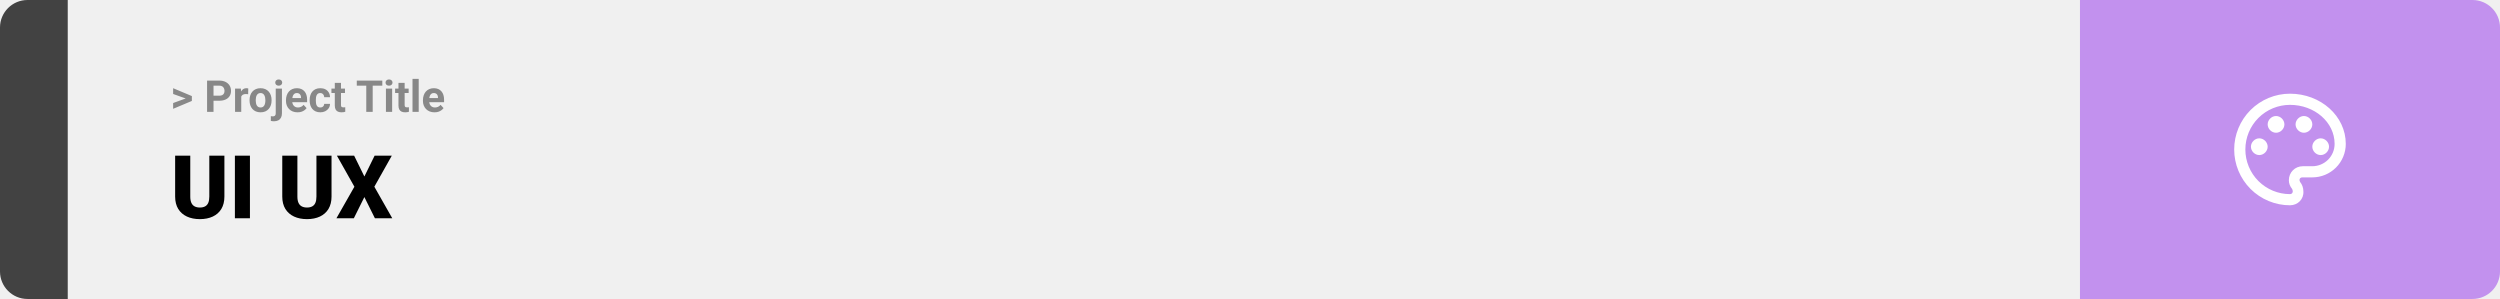
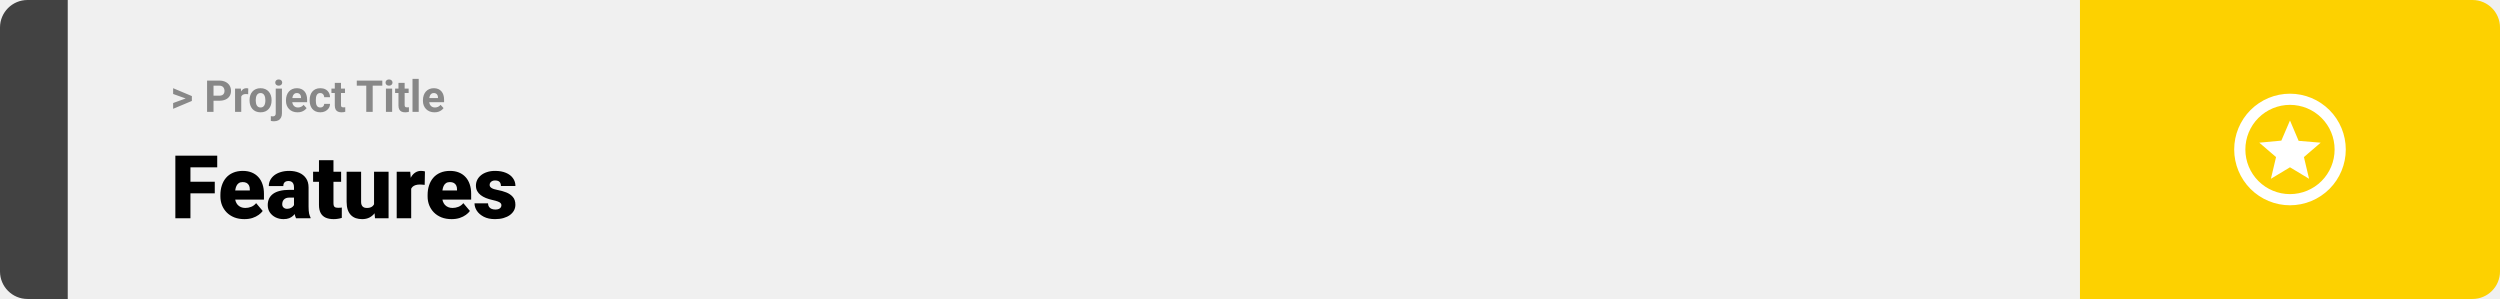
<svg xmlns="http://www.w3.org/2000/svg" width="1363" height="163" viewBox="0 0 1363 163" fill="none">
  <path d="M0 15C0 6.716 6.716 0 15 0H37V163H15C6.716 163 0 156.284 0 148V15Z" fill="#424242" />
  <rect width="1097" height="163" transform="translate(37)" fill="#F0F0F0" />
  <path d="M101.906 53.922L94.394 51.238V48.086L104.602 52.375V54.637L101.906 53.922ZM94.394 56.172L101.918 53.43L104.602 52.785V55.035L94.394 59.324V56.172ZM119.543 54.918H115.195V52.176H119.543C120.215 52.176 120.762 52.066 121.184 51.848C121.605 51.621 121.914 51.309 122.109 50.91C122.305 50.512 122.402 50.062 122.402 49.562C122.402 49.055 122.305 48.582 122.109 48.145C121.914 47.707 121.605 47.355 121.184 47.09C120.762 46.824 120.215 46.691 119.543 46.691H116.414V61H112.898V43.938H119.543C120.879 43.938 122.023 44.18 122.977 44.664C123.938 45.141 124.672 45.801 125.18 46.645C125.688 47.488 125.941 48.453 125.941 49.539C125.941 50.641 125.688 51.594 125.18 52.398C124.672 53.203 123.938 53.824 122.977 54.262C122.023 54.699 120.879 54.918 119.543 54.918ZM131.531 51.086V61H128.156V48.32H131.332L131.531 51.086ZM135.352 48.238L135.293 51.367C135.129 51.344 134.93 51.324 134.695 51.309C134.469 51.285 134.262 51.273 134.074 51.273C133.598 51.273 133.184 51.336 132.832 51.461C132.488 51.578 132.199 51.754 131.965 51.988C131.738 52.223 131.566 52.508 131.449 52.844C131.34 53.18 131.277 53.562 131.262 53.992L130.582 53.781C130.582 52.961 130.664 52.207 130.828 51.52C130.992 50.824 131.23 50.219 131.543 49.703C131.863 49.188 132.254 48.789 132.715 48.508C133.176 48.227 133.703 48.086 134.297 48.086C134.484 48.086 134.676 48.102 134.871 48.133C135.066 48.156 135.227 48.191 135.352 48.238ZM136.055 54.789V54.543C136.055 53.613 136.188 52.758 136.453 51.977C136.719 51.188 137.105 50.504 137.613 49.926C138.121 49.348 138.746 48.898 139.488 48.578C140.23 48.25 141.082 48.086 142.043 48.086C143.004 48.086 143.859 48.25 144.609 48.578C145.359 48.898 145.988 49.348 146.496 49.926C147.012 50.504 147.402 51.188 147.668 51.977C147.934 52.758 148.066 53.613 148.066 54.543V54.789C148.066 55.711 147.934 56.566 147.668 57.355C147.402 58.137 147.012 58.82 146.496 59.406C145.988 59.984 145.363 60.434 144.621 60.754C143.879 61.074 143.027 61.234 142.066 61.234C141.105 61.234 140.25 61.074 139.5 60.754C138.758 60.434 138.129 59.984 137.613 59.406C137.105 58.82 136.719 58.137 136.453 57.355C136.188 56.566 136.055 55.711 136.055 54.789ZM139.43 54.543V54.789C139.43 55.32 139.477 55.816 139.57 56.277C139.664 56.738 139.812 57.145 140.016 57.496C140.227 57.84 140.5 58.109 140.836 58.305C141.172 58.5 141.582 58.598 142.066 58.598C142.535 58.598 142.938 58.5 143.273 58.305C143.609 58.109 143.879 57.84 144.082 57.496C144.285 57.145 144.434 56.738 144.527 56.277C144.629 55.816 144.68 55.32 144.68 54.789V54.543C144.68 54.027 144.629 53.543 144.527 53.09C144.434 52.629 144.281 52.223 144.07 51.871C143.867 51.512 143.598 51.23 143.262 51.027C142.926 50.824 142.52 50.723 142.043 50.723C141.566 50.723 141.16 50.824 140.824 51.027C140.496 51.23 140.227 51.512 140.016 51.871C139.812 52.223 139.664 52.629 139.57 53.09C139.477 53.543 139.43 54.027 139.43 54.543ZM150.328 48.32H153.715V61.762C153.715 62.699 153.543 63.492 153.199 64.141C152.855 64.789 152.359 65.281 151.711 65.617C151.062 65.953 150.277 66.121 149.355 66.121C149.066 66.121 148.785 66.106 148.512 66.074C148.23 66.043 147.941 65.992 147.645 65.922L147.656 63.332C147.844 63.363 148.027 63.387 148.207 63.402C148.379 63.426 148.555 63.438 148.734 63.438C149.086 63.438 149.379 63.379 149.613 63.262C149.848 63.145 150.023 62.961 150.141 62.711C150.266 62.469 150.328 62.152 150.328 61.762V48.32ZM150.059 45.016C150.059 44.523 150.23 44.117 150.574 43.797C150.926 43.477 151.387 43.316 151.957 43.316C152.535 43.316 152.996 43.477 153.34 43.797C153.684 44.117 153.855 44.523 153.855 45.016C153.855 45.508 153.684 45.914 153.34 46.234C152.996 46.555 152.535 46.715 151.957 46.715C151.387 46.715 150.926 46.555 150.574 46.234C150.23 45.914 150.059 45.508 150.059 45.016ZM162.234 61.234C161.25 61.234 160.367 61.078 159.586 60.766C158.805 60.445 158.141 60.004 157.594 59.441C157.055 58.879 156.641 58.227 156.352 57.484C156.062 56.734 155.918 55.938 155.918 55.094V54.625C155.918 53.664 156.055 52.785 156.328 51.988C156.602 51.191 156.992 50.5 157.5 49.914C158.016 49.328 158.641 48.879 159.375 48.566C160.109 48.246 160.938 48.086 161.859 48.086C162.758 48.086 163.555 48.234 164.25 48.531C164.945 48.828 165.527 49.25 165.996 49.797C166.473 50.344 166.832 51 167.074 51.766C167.316 52.523 167.438 53.367 167.438 54.297V55.703H157.359V53.453H164.121V53.195C164.121 52.727 164.035 52.309 163.863 51.941C163.699 51.566 163.449 51.27 163.113 51.051C162.777 50.832 162.348 50.723 161.824 50.723C161.379 50.723 160.996 50.82 160.676 51.016C160.355 51.211 160.094 51.484 159.891 51.836C159.695 52.188 159.547 52.602 159.445 53.078C159.352 53.547 159.305 54.062 159.305 54.625V55.094C159.305 55.602 159.375 56.07 159.516 56.5C159.664 56.93 159.871 57.301 160.137 57.613C160.41 57.926 160.738 58.168 161.121 58.34C161.512 58.512 161.953 58.598 162.445 58.598C163.055 58.598 163.621 58.48 164.145 58.246C164.676 58.004 165.133 57.641 165.516 57.156L167.156 58.938C166.891 59.32 166.527 59.688 166.066 60.039C165.613 60.391 165.066 60.68 164.426 60.906C163.785 61.125 163.055 61.234 162.234 61.234ZM174.598 58.598C175.012 58.598 175.379 58.52 175.699 58.363C176.02 58.199 176.27 57.973 176.449 57.684C176.637 57.387 176.734 57.039 176.742 56.641H179.918C179.91 57.531 179.672 58.324 179.203 59.02C178.734 59.707 178.105 60.25 177.316 60.648C176.527 61.039 175.645 61.234 174.668 61.234C173.684 61.234 172.824 61.07 172.09 60.742C171.363 60.414 170.758 59.961 170.273 59.383C169.789 58.797 169.426 58.117 169.184 57.344C168.941 56.562 168.82 55.727 168.82 54.836V54.496C168.82 53.598 168.941 52.762 169.184 51.988C169.426 51.207 169.789 50.527 170.273 49.949C170.758 49.363 171.363 48.906 172.09 48.578C172.816 48.25 173.668 48.086 174.645 48.086C175.684 48.086 176.594 48.285 177.375 48.684C178.164 49.082 178.781 49.652 179.227 50.395C179.68 51.129 179.91 52 179.918 53.008H176.742C176.734 52.586 176.645 52.203 176.473 51.859C176.309 51.516 176.066 51.242 175.746 51.039C175.434 50.828 175.047 50.723 174.586 50.723C174.094 50.723 173.691 50.828 173.379 51.039C173.066 51.242 172.824 51.523 172.652 51.883C172.48 52.234 172.359 52.637 172.289 53.09C172.227 53.535 172.195 54.004 172.195 54.496V54.836C172.195 55.328 172.227 55.801 172.289 56.254C172.352 56.707 172.469 57.109 172.641 57.461C172.82 57.812 173.066 58.09 173.379 58.293C173.691 58.496 174.098 58.598 174.598 58.598ZM188.086 48.32V50.711H180.703V48.32H188.086ZM182.531 45.191H185.906V57.18C185.906 57.547 185.953 57.828 186.047 58.023C186.148 58.219 186.297 58.355 186.492 58.434C186.688 58.504 186.934 58.539 187.23 58.539C187.441 58.539 187.629 58.531 187.793 58.516C187.965 58.492 188.109 58.469 188.227 58.445L188.238 60.93C187.949 61.023 187.637 61.098 187.301 61.152C186.965 61.207 186.594 61.234 186.188 61.234C185.445 61.234 184.797 61.113 184.242 60.871C183.695 60.621 183.273 60.223 182.977 59.676C182.68 59.129 182.531 58.41 182.531 57.52V45.191ZM203.191 43.938V61H199.688V43.938H203.191ZM208.441 43.938V46.691H194.52V43.938H208.441ZM213.797 48.32V61H210.41V48.32H213.797ZM210.199 45.016C210.199 44.523 210.371 44.117 210.715 43.797C211.059 43.477 211.52 43.316 212.098 43.316C212.668 43.316 213.125 43.477 213.469 43.797C213.82 44.117 213.996 44.523 213.996 45.016C213.996 45.508 213.82 45.914 213.469 46.234C213.125 46.555 212.668 46.715 212.098 46.715C211.52 46.715 211.059 46.555 210.715 46.234C210.371 45.914 210.199 45.508 210.199 45.016ZM222.797 48.32V50.711H215.414V48.32H222.797ZM217.242 45.191H220.617V57.18C220.617 57.547 220.664 57.828 220.758 58.023C220.859 58.219 221.008 58.355 221.203 58.434C221.398 58.504 221.645 58.539 221.941 58.539C222.152 58.539 222.34 58.531 222.504 58.516C222.676 58.492 222.82 58.469 222.938 58.445L222.949 60.93C222.66 61.023 222.348 61.098 222.012 61.152C221.676 61.207 221.305 61.234 220.898 61.234C220.156 61.234 219.508 61.113 218.953 60.871C218.406 60.621 217.984 60.223 217.688 59.676C217.391 59.129 217.242 58.41 217.242 57.52V45.191ZM228.281 43V61H224.895V43H228.281ZM236.906 61.234C235.922 61.234 235.039 61.078 234.258 60.766C233.477 60.445 232.812 60.004 232.266 59.441C231.727 58.879 231.312 58.227 231.023 57.484C230.734 56.734 230.59 55.938 230.59 55.094V54.625C230.59 53.664 230.727 52.785 231 51.988C231.273 51.191 231.664 50.5 232.172 49.914C232.688 49.328 233.312 48.879 234.047 48.566C234.781 48.246 235.609 48.086 236.531 48.086C237.43 48.086 238.227 48.234 238.922 48.531C239.617 48.828 240.199 49.25 240.668 49.797C241.145 50.344 241.504 51 241.746 51.766C241.988 52.523 242.109 53.367 242.109 54.297V55.703H232.031V53.453H238.793V53.195C238.793 52.727 238.707 52.309 238.535 51.941C238.371 51.566 238.121 51.27 237.785 51.051C237.449 50.832 237.02 50.723 236.496 50.723C236.051 50.723 235.668 50.82 235.348 51.016C235.027 51.211 234.766 51.484 234.562 51.836C234.367 52.188 234.219 52.602 234.117 53.078C234.023 53.547 233.977 54.062 233.977 54.625V55.094C233.977 55.602 234.047 56.07 234.188 56.5C234.336 56.93 234.543 57.301 234.809 57.613C235.082 57.926 235.41 58.168 235.793 58.34C236.184 58.512 236.625 58.598 237.117 58.598C237.727 58.598 238.293 58.48 238.816 58.246C239.348 58.004 239.805 57.641 240.188 57.156L241.828 58.938C241.562 59.32 241.199 59.688 240.738 60.039C240.285 60.391 239.738 60.68 239.098 60.906C238.457 61.125 237.727 61.234 236.906 61.234Z" fill="#888888" />
-   <path d="M114.117 84.875H122.344V107.164C122.344 109.82 121.789 112.07 120.68 113.914C119.57 115.742 118.016 117.125 116.016 118.062C114.016 119 111.664 119.469 108.961 119.469C106.289 119.469 103.938 119 101.906 118.062C99.891 117.125 98.312 115.742 97.172 113.914C96.047 112.07 95.484 109.82 95.484 107.164V84.875H103.734V107.164C103.734 108.57 103.938 109.719 104.344 110.609C104.75 111.484 105.344 112.125 106.125 112.531C106.906 112.938 107.852 113.141 108.961 113.141C110.086 113.141 111.031 112.938 111.797 112.531C112.562 112.125 113.141 111.484 113.531 110.609C113.922 109.719 114.117 108.57 114.117 107.164V84.875ZM136.266 84.875V119H128.062V84.875H136.266ZM172.523 84.875H180.75V107.164C180.75 109.82 180.195 112.07 179.086 113.914C177.977 115.742 176.422 117.125 174.422 118.062C172.422 119 170.07 119.469 167.367 119.469C164.695 119.469 162.344 119 160.312 118.062C158.297 117.125 156.719 115.742 155.578 113.914C154.453 112.07 153.891 109.82 153.891 107.164V84.875H162.141V107.164C162.141 108.57 162.344 109.719 162.75 110.609C163.156 111.484 163.75 112.125 164.531 112.531C165.312 112.938 166.258 113.141 167.367 113.141C168.492 113.141 169.438 112.938 170.203 112.531C170.969 112.125 171.547 111.484 171.938 110.609C172.328 109.719 172.523 108.57 172.523 107.164V84.875ZM193.078 84.875L198.656 96.219L204.234 84.875H213.609L204.094 101.797L213.867 119H204.398L198.656 107.445L192.914 119H183.422L193.219 101.797L183.68 84.875H193.078Z" fill="black" />
-   <path d="M1134 0H1348C1356.28 0 1363 6.716 1363 15V148C1363 156.284 1356.28 163 1348 163H1134V0Z" fill="#C291EE" />
-   <path d="M1248.5 111.917C1244.51 111.917 1240.55 111.13 1236.86 109.601C1233.17 108.073 1229.82 105.832 1226.99 103.008C1221.29 97.304 1218.08 89.567 1218.08 81.5C1218.08 73.433 1221.29 65.696 1226.99 59.992C1232.7 54.288 1240.43 51.083 1248.5 51.083C1265.23 51.083 1278.92 63.25 1278.92 78.458C1278.92 83.299 1276.99 87.941 1273.57 91.363C1270.15 94.786 1265.51 96.708 1260.67 96.708H1255.19C1254.28 96.708 1253.67 97.317 1253.67 98.229C1253.67 98.533 1253.97 98.838 1253.97 99.142C1255.19 100.662 1255.8 102.487 1255.8 104.312C1256.1 108.571 1252.76 111.917 1248.5 111.917ZM1248.5 57.167C1242.05 57.167 1235.86 59.73 1231.29 64.294C1226.73 68.857 1224.17 75.046 1224.17 81.5C1224.17 87.954 1226.73 94.143 1231.29 98.706C1235.86 103.27 1242.05 105.833 1248.5 105.833C1249.41 105.833 1250.02 105.225 1250.02 104.312C1250.02 103.704 1249.72 103.4 1249.72 103.096C1248.5 101.575 1247.89 100.054 1247.89 98.229C1247.89 93.971 1251.24 90.625 1255.5 90.625H1260.67C1263.89 90.625 1266.99 89.343 1269.27 87.061C1271.55 84.78 1272.83 81.685 1272.83 78.458C1272.83 66.596 1261.88 57.167 1248.5 57.167ZM1231.77 75.417C1234.2 75.417 1236.33 77.546 1236.33 79.979C1236.33 82.412 1234.2 84.542 1231.77 84.542C1229.34 84.542 1227.21 82.412 1227.21 79.979C1227.21 77.546 1229.34 75.417 1231.77 75.417ZM1240.9 63.25C1243.33 63.25 1245.46 65.379 1245.46 67.812C1245.46 70.246 1243.33 72.375 1240.9 72.375C1238.46 72.375 1236.33 70.246 1236.33 67.812C1236.33 65.379 1238.46 63.25 1240.9 63.25ZM1256.1 63.25C1258.54 63.25 1260.67 65.379 1260.67 67.812C1260.67 70.246 1258.54 72.375 1256.1 72.375C1253.67 72.375 1251.54 70.246 1251.54 67.812C1251.54 65.379 1253.67 63.25 1256.1 63.25ZM1265.23 75.417C1267.66 75.417 1269.79 77.546 1269.79 79.979C1269.79 82.412 1267.66 84.542 1265.23 84.542C1262.8 84.542 1260.67 82.412 1260.67 79.979C1260.67 77.546 1262.8 75.417 1265.23 75.417Z" fill="white" />
+   <path d="M103.828 84.875V119H95.602V84.875H103.828ZM117.094 99.078V105.406H101.484V99.078H117.094ZM118.43 84.875V91.227H101.484V84.875H118.43ZM133.242 119.469C131.18 119.469 129.336 119.148 127.711 118.508C126.086 117.852 124.711 116.953 123.586 115.812C122.477 114.672 121.625 113.359 121.031 111.875C120.453 110.391 120.164 108.82 120.164 107.164V106.273C120.164 104.414 120.422 102.695 120.938 101.117C121.453 99.523 122.219 98.133 123.234 96.945C124.25 95.758 125.523 94.836 127.055 94.18C128.586 93.508 130.367 93.172 132.398 93.172C134.195 93.172 135.805 93.461 137.227 94.039C138.648 94.617 139.852 95.445 140.836 96.523C141.836 97.602 142.594 98.906 143.109 100.438C143.641 101.969 143.906 103.688 143.906 105.594V108.805H123.188V103.859H136.195V103.25C136.211 102.406 136.062 101.688 135.75 101.094C135.453 100.5 135.016 100.047 134.438 99.734C133.859 99.422 133.156 99.266 132.328 99.266C131.469 99.266 130.758 99.453 130.195 99.828C129.648 100.203 129.219 100.719 128.906 101.375C128.609 102.016 128.398 102.758 128.273 103.602C128.148 104.445 128.086 105.336 128.086 106.273V107.164C128.086 108.102 128.211 108.953 128.461 109.719C128.727 110.484 129.102 111.141 129.586 111.688C130.086 112.219 130.68 112.633 131.367 112.93C132.07 113.227 132.867 113.375 133.758 113.375C134.836 113.375 135.898 113.172 136.945 112.766C137.992 112.359 138.891 111.688 139.641 110.75L143.227 115.016C142.711 115.75 141.977 116.461 141.023 117.148C140.086 117.836 138.961 118.398 137.648 118.836C136.336 119.258 134.867 119.469 133.242 119.469ZM160.289 112.625V102.172C160.289 101.453 160.188 100.836 159.984 100.32C159.781 99.805 159.461 99.406 159.023 99.125C158.586 98.828 158 98.68 157.266 98.68C156.672 98.68 156.164 98.781 155.742 98.984C155.32 99.188 155 99.492 154.781 99.898C154.562 100.305 154.453 100.82 154.453 101.445H146.555C146.555 100.273 146.812 99.188 147.328 98.188C147.859 97.172 148.609 96.289 149.578 95.539C150.562 94.789 151.734 94.211 153.094 93.805C154.469 93.383 156 93.172 157.688 93.172C159.703 93.172 161.5 93.508 163.078 94.18C164.672 94.852 165.93 95.859 166.852 97.203C167.773 98.531 168.234 100.203 168.234 102.219V112.602C168.234 114.258 168.328 115.516 168.516 116.375C168.703 117.219 168.969 117.961 169.312 118.602V119H161.391C161.016 118.219 160.734 117.266 160.547 116.141C160.375 115 160.289 113.828 160.289 112.625ZM161.25 103.508L161.297 107.727H157.805C157.07 107.727 156.445 107.828 155.93 108.031C155.43 108.234 155.023 108.516 154.711 108.875C154.414 109.219 154.195 109.609 154.055 110.047C153.93 110.484 153.867 110.945 153.867 111.43C153.867 111.898 153.977 112.32 154.195 112.695C154.43 113.055 154.742 113.336 155.133 113.539C155.523 113.742 155.961 113.844 156.445 113.844C157.32 113.844 158.062 113.68 158.672 113.352C159.297 113.008 159.773 112.594 160.102 112.109C160.43 111.625 160.594 111.172 160.594 110.75L162.328 113.984C162.016 114.609 161.656 115.242 161.25 115.883C160.859 116.523 160.367 117.117 159.773 117.664C159.195 118.195 158.484 118.633 157.641 118.977C156.797 119.305 155.773 119.469 154.57 119.469C153.008 119.469 151.57 119.148 150.258 118.508C148.961 117.867 147.922 116.977 147.141 115.836C146.359 114.68 145.969 113.352 145.969 111.852C145.969 110.539 146.203 109.367 146.672 108.336C147.156 107.305 147.883 106.43 148.852 105.711C149.82 104.992 151.055 104.445 152.555 104.07C154.055 103.695 155.82 103.508 157.852 103.508H161.25ZM185.977 93.641V99.125H170.695V93.641H185.977ZM173.906 87.336H181.805V110.727C181.805 111.398 181.883 111.922 182.039 112.297C182.195 112.656 182.461 112.914 182.836 113.07C183.227 113.211 183.742 113.281 184.383 113.281C184.836 113.281 185.211 113.273 185.508 113.258C185.805 113.227 186.086 113.188 186.352 113.141V118.789C185.68 119.008 184.977 119.172 184.242 119.281C183.508 119.406 182.727 119.469 181.898 119.469C180.211 119.469 178.766 119.203 177.562 118.672C176.375 118.141 175.469 117.305 174.844 116.164C174.219 115.023 173.906 113.539 173.906 111.711V87.336ZM203.93 112.836V93.641H211.852V119H204.445L203.93 112.836ZM204.68 107.68L206.742 107.633C206.742 109.336 206.539 110.914 206.133 112.367C205.727 113.805 205.125 115.055 204.328 116.117C203.547 117.18 202.578 118.008 201.422 118.602C200.281 119.18 198.961 119.469 197.461 119.469C196.211 119.469 195.062 119.297 194.016 118.953C192.984 118.594 192.094 118.039 191.344 117.289C190.594 116.523 190.008 115.547 189.586 114.359C189.18 113.156 188.977 111.719 188.977 110.047V93.641H196.875V110.094C196.875 110.656 196.945 111.141 197.086 111.547C197.227 111.953 197.43 112.297 197.695 112.578C197.961 112.844 198.289 113.047 198.68 113.188C199.086 113.312 199.547 113.375 200.062 113.375C201.25 113.375 202.18 113.125 202.852 112.625C203.523 112.125 203.992 111.445 204.258 110.586C204.539 109.727 204.68 108.758 204.68 107.68ZM224.18 99.922V119H216.281V93.641H223.664L224.18 99.922ZM231.68 93.453L231.539 100.789C231.227 100.758 230.805 100.719 230.273 100.672C229.742 100.625 229.297 100.602 228.938 100.602C228.016 100.602 227.219 100.711 226.547 100.93C225.891 101.133 225.344 101.445 224.906 101.867C224.484 102.273 224.172 102.789 223.969 103.414C223.781 104.039 223.695 104.766 223.711 105.594L222.281 104.656C222.281 102.953 222.445 101.406 222.773 100.016C223.117 98.609 223.602 97.398 224.227 96.383C224.852 95.352 225.609 94.562 226.5 94.016C227.391 93.453 228.391 93.172 229.5 93.172C229.891 93.172 230.273 93.195 230.648 93.242C231.039 93.289 231.383 93.359 231.68 93.453ZM246.211 119.469C244.148 119.469 242.305 119.148 240.68 118.508C239.055 117.852 237.68 116.953 236.555 115.812C235.445 114.672 234.594 113.359 234 111.875C233.422 110.391 233.133 108.82 233.133 107.164V106.273C233.133 104.414 233.391 102.695 233.906 101.117C234.422 99.523 235.188 98.133 236.203 96.945C237.219 95.758 238.492 94.836 240.023 94.18C241.555 93.508 243.336 93.172 245.367 93.172C247.164 93.172 248.773 93.461 250.195 94.039C251.617 94.617 252.82 95.445 253.805 96.523C254.805 97.602 255.562 98.906 256.078 100.438C256.609 101.969 256.875 103.688 256.875 105.594V108.805H236.156V103.859H249.164V103.25C249.18 102.406 249.031 101.688 248.719 101.094C248.422 100.5 247.984 100.047 247.406 99.734C246.828 99.422 246.125 99.266 245.297 99.266C244.438 99.266 243.727 99.453 243.164 99.828C242.617 100.203 242.188 100.719 241.875 101.375C241.578 102.016 241.367 102.758 241.242 103.602C241.117 104.445 241.055 105.336 241.055 106.273V107.164C241.055 108.102 241.18 108.953 241.43 109.719C241.695 110.484 242.07 111.141 242.555 111.688C243.055 112.219 243.648 112.633 244.336 112.93C245.039 113.227 245.836 113.375 246.727 113.375C247.805 113.375 248.867 113.172 249.914 112.766C250.961 112.359 251.859 111.688 252.609 110.75L256.195 115.016C255.68 115.75 254.945 116.461 253.992 117.148C253.055 117.836 251.93 118.398 250.617 118.836C249.305 119.258 247.836 119.469 246.211 119.469ZM273.375 111.875C273.375 111.438 273.227 111.062 272.93 110.75C272.648 110.422 272.148 110.125 271.43 109.859C270.711 109.578 269.703 109.297 268.406 109.016C267.172 108.75 266.008 108.398 264.914 107.961C263.836 107.523 262.891 106.992 262.078 106.367C261.266 105.742 260.625 105 260.156 104.141C259.703 103.281 259.477 102.297 259.477 101.188C259.477 100.109 259.703 99.094 260.156 98.141C260.625 97.172 261.305 96.32 262.195 95.586C263.102 94.836 264.203 94.25 265.5 93.828C266.797 93.391 268.273 93.172 269.93 93.172C272.211 93.172 274.18 93.523 275.836 94.227C277.492 94.914 278.766 95.883 279.656 97.133C280.562 98.367 281.016 99.797 281.016 101.422H273.117C273.117 100.781 273.008 100.234 272.789 99.781C272.586 99.328 272.25 98.984 271.781 98.75C271.312 98.5 270.688 98.375 269.906 98.375C269.359 98.375 268.859 98.477 268.406 98.68C267.969 98.883 267.617 99.164 267.352 99.523C267.086 99.883 266.953 100.305 266.953 100.789C266.953 101.133 267.031 101.445 267.188 101.727C267.359 101.992 267.617 102.242 267.961 102.477C268.305 102.695 268.742 102.898 269.273 103.086C269.805 103.258 270.445 103.414 271.195 103.555C272.898 103.867 274.492 104.312 275.977 104.891C277.461 105.469 278.664 106.289 279.586 107.352C280.523 108.414 280.992 109.844 280.992 111.641C280.992 112.766 280.734 113.805 280.219 114.758C279.703 115.695 278.961 116.523 277.992 117.242C277.023 117.945 275.859 118.492 274.5 118.883C273.141 119.273 271.609 119.469 269.906 119.469C267.484 119.469 265.438 119.039 263.766 118.18C262.094 117.305 260.828 116.211 259.969 114.898C259.125 113.57 258.703 112.227 258.703 110.867H266.062C266.094 111.648 266.281 112.289 266.625 112.789C266.984 113.289 267.461 113.656 268.055 113.891C268.648 114.125 269.336 114.242 270.117 114.242C270.836 114.242 271.43 114.141 271.898 113.938C272.383 113.734 272.75 113.461 273 113.117C273.25 112.758 273.375 112.344 273.375 111.875Z" fill="black" />
+   <path d="M1134 0H1348C1356.28 0 1363 6.716 1363 15V148C1363 156.284 1356.28 163 1348 163H1134V0Z" fill="#FDD100" />
+   <path d="M1238.1 97.469L1240.9 85.637L1231.77 77.789L1243.79 76.664L1248.5 65.683L1253.21 76.785L1265.23 77.789L1256.1 85.637L1258.9 97.469L1248.5 91.203L1238.1 97.469ZM1248.5 51.083C1252.49 51.083 1256.45 51.87 1260.14 53.399C1263.83 54.927 1267.18 57.168 1270.01 59.992C1272.83 62.817 1275.07 66.17 1276.6 69.86C1278.13 73.55 1278.92 77.506 1278.92 81.5C1278.92 89.567 1275.71 97.304 1270.01 103.008C1264.3 108.712 1256.57 111.917 1248.5 111.917C1244.51 111.917 1240.55 111.13 1236.86 109.601C1233.17 108.073 1229.82 105.832 1226.99 103.008C1221.29 97.304 1218.08 89.567 1218.08 81.5C1218.08 73.433 1221.29 65.696 1226.99 59.992C1232.7 54.288 1240.43 51.083 1248.5 51.083ZM1248.5 57.167C1242.05 57.167 1235.86 59.73 1231.29 64.294C1226.73 68.857 1224.17 75.046 1224.17 81.5C1224.17 87.954 1226.73 94.143 1231.29 98.706C1235.86 103.27 1242.05 105.833 1248.5 105.833C1254.95 105.833 1261.14 103.27 1265.71 98.706C1270.27 94.143 1272.83 87.954 1272.83 81.5C1272.83 75.046 1270.27 68.857 1265.71 64.294C1261.14 59.73 1254.95 57.167 1248.5 57.167Z" fill="white" />
</svg>
